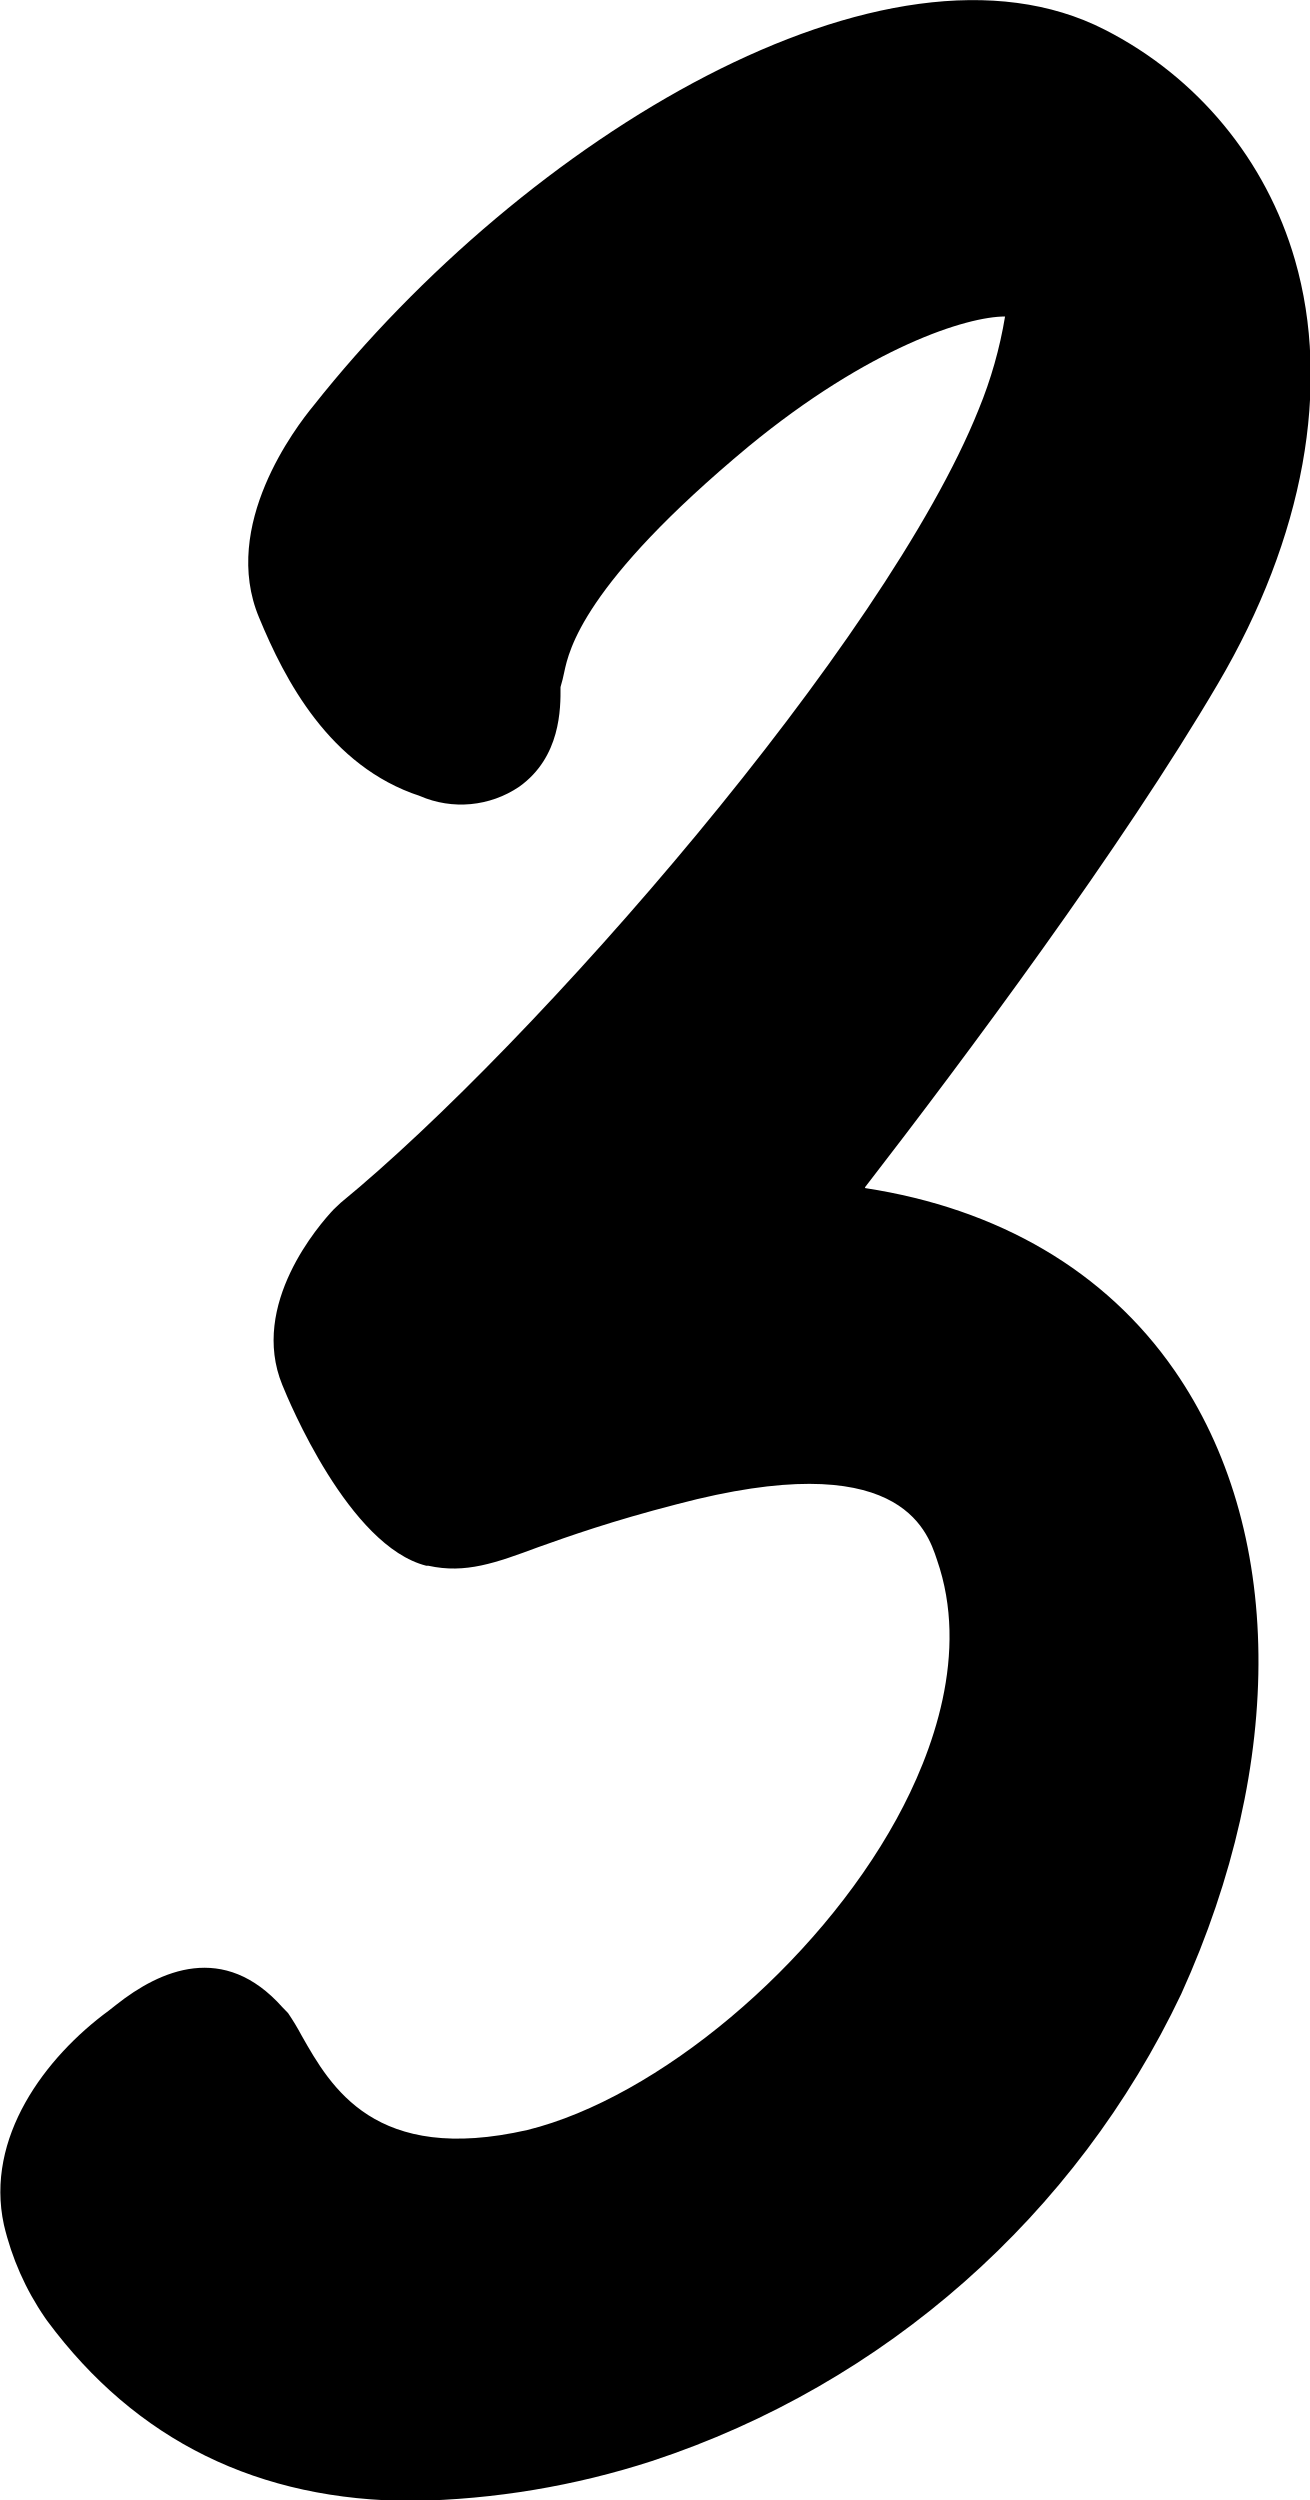
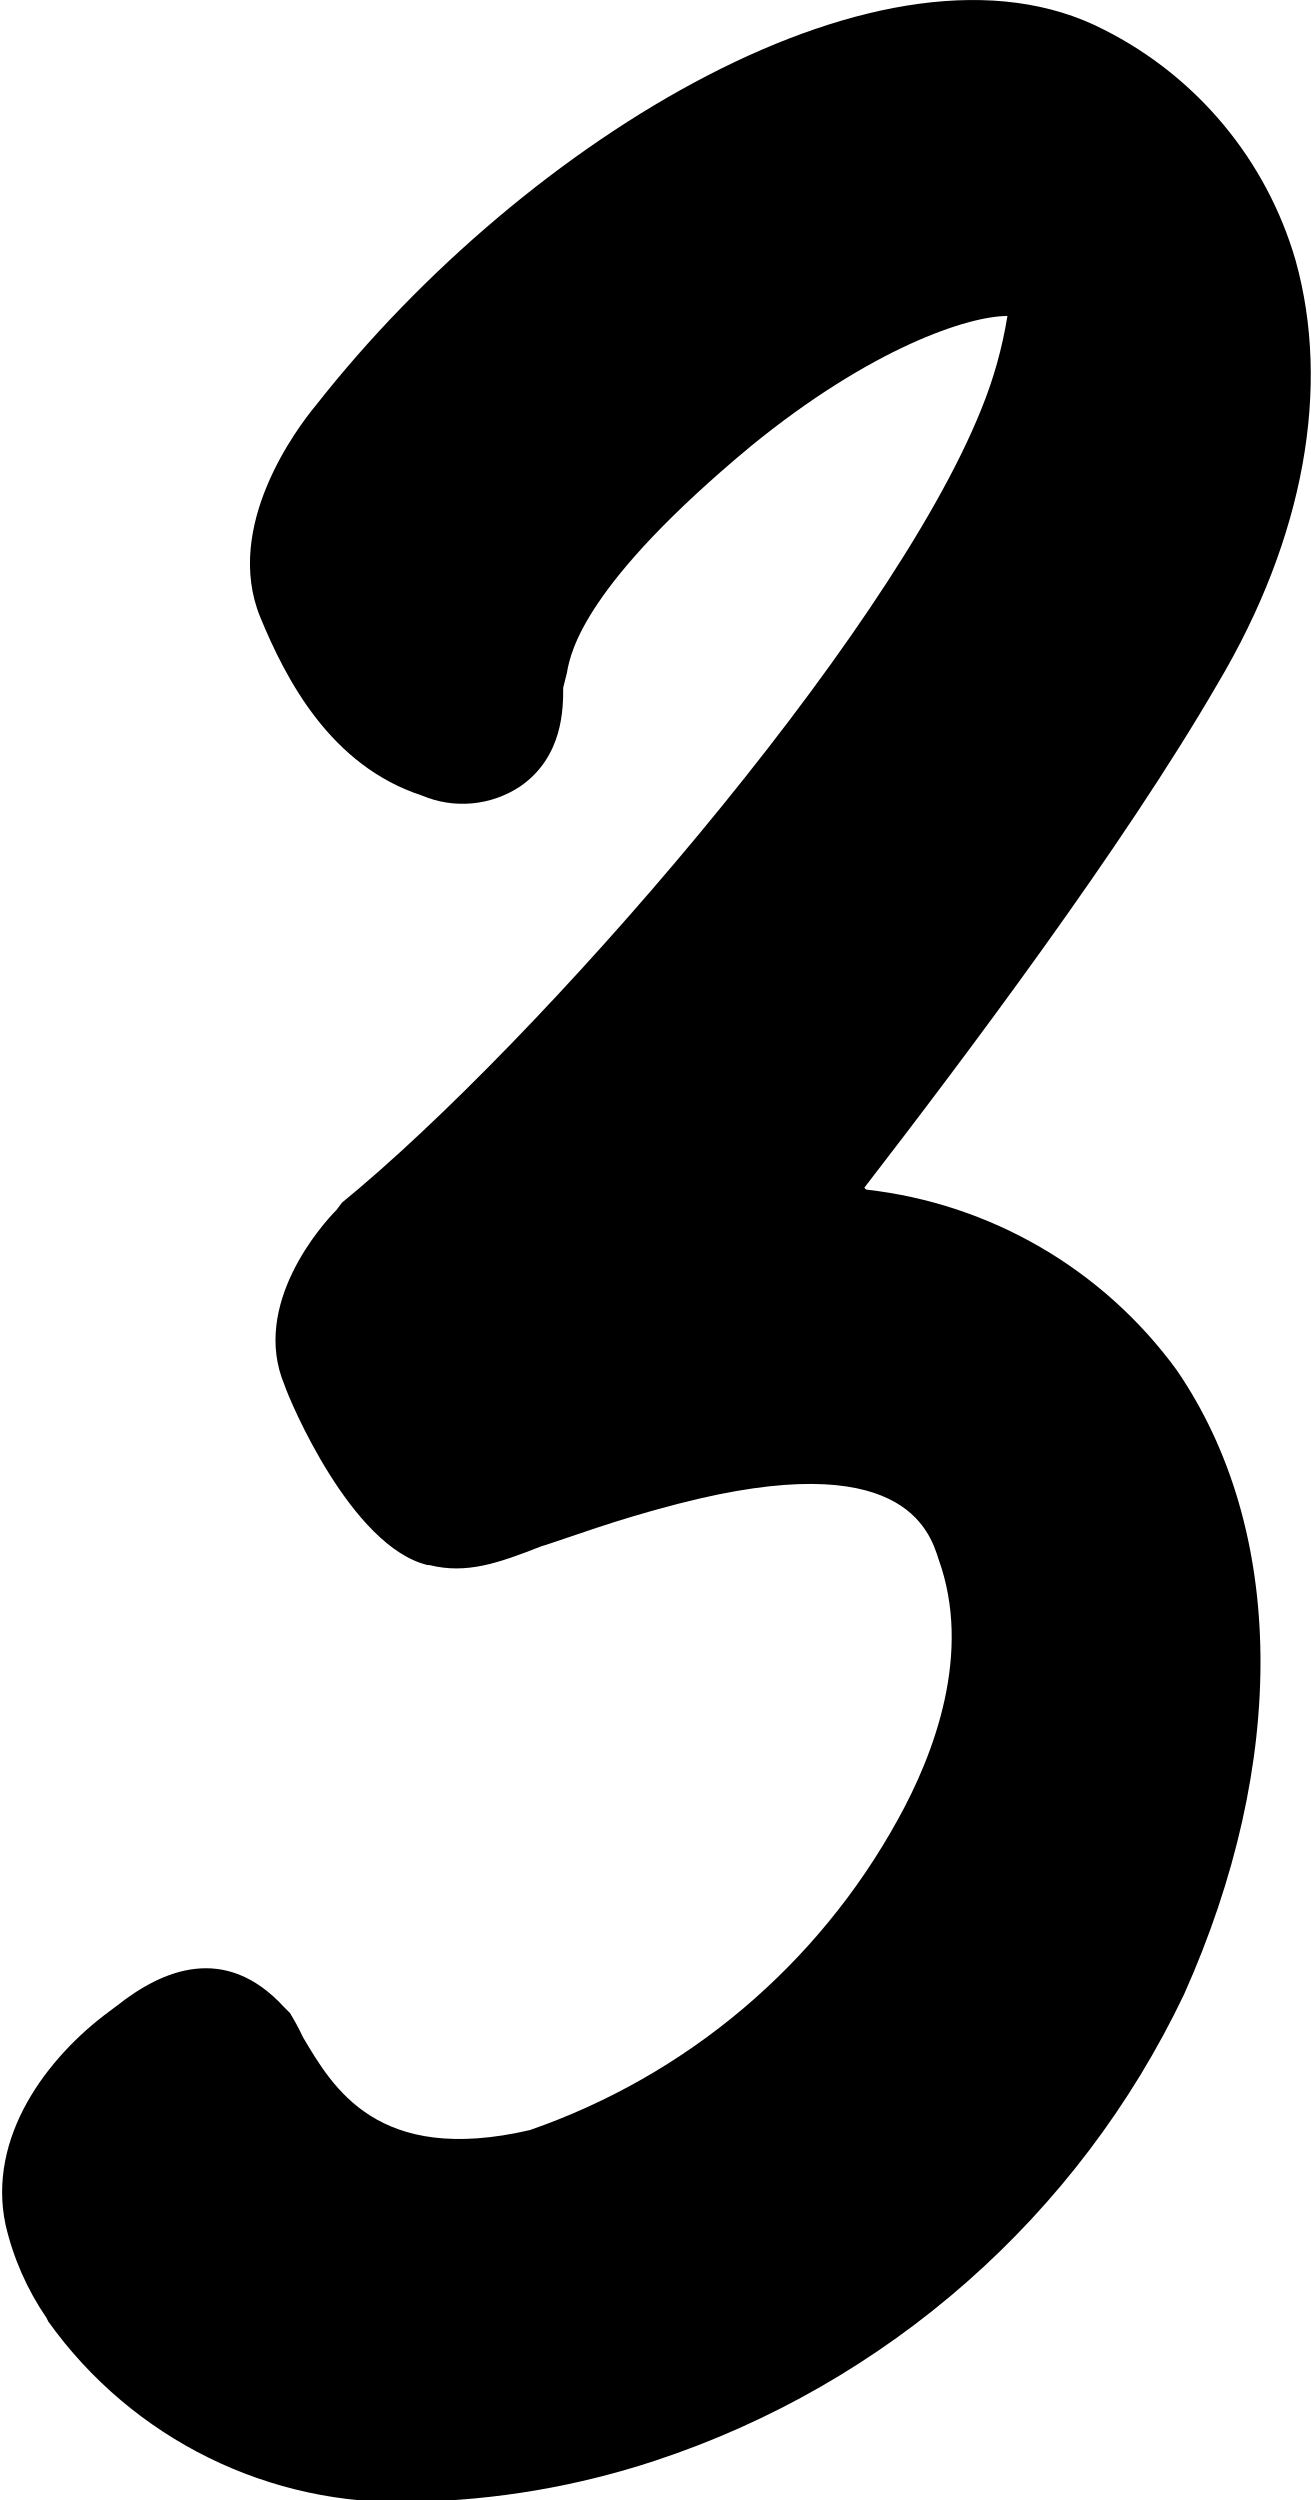
- <svg xmlns="http://www.w3.org/2000/svg" viewBox="0 0 70.48 134.52">
-   <path d="M46.54 63.89c5.35-6.92 13.82-18.28 19-27.11 4.63-7.87 6.1-16 4.14-22.79A20.17 20.17 0 0 0 59.45 1.6c-11.71-6-31.21 5.85-42.59 20.24-.93 1.13-5 6.43-2.92 11.39 1.38 3.34 3.78 8 8.65 9.6a5.57 5.57 0 0 0 5.35-.5c2.23-1.59 2.23-4.21 2.22-5.36.09-.29.15-.56.2-.8.25-1.17 1-4.73 9.91-12.14 6.53-5.37 11.77-7 13.81-7a23 23 0 0 1-1.42 5c-5 12.51-23.95 34.18-34.33 42.69l-.37.35c-.78.82-4.54 5.13-2.77 9.45.34.84 3.58 8.68 7.75 9.73h.11c2 .44 3.62-.15 5.91-1 1.66-.59 3.93-1.4 7.46-2.31 11.91-3.15 13.45 1.32 14 3 1.74 5-.22 10.37-2.18 13.94-4.31 7.86-12.86 15-19.86 16.73-8.21 1.87-10.58-2.31-12.15-5.08a13.34 13.34 0 0 0-.73-1.21l-.3-.31c-3.15-3.54-6.59-2-8.93-.15l-.42.33c-3.42 2.51-6.66 6.83-5.64 11.52a14.77 14.77 0 0 0 2.21 5l.12.17c4.78 6.45 11.38 9.69 19.69 9.69a44.14 44.14 0 0 0 12.86-2.15 48.25 48.25 0 0 0 28.47-25.13c5.67-12.5 5.53-25.05-.37-33.56-3.7-5.34-9.46-8.7-16.63-9.8" />
+ <svg xmlns="http://www.w3.org/2000/svg" viewBox="0 0 70.5 134.5">
+   <path d="M46.5 63.9c5.4-7 13.9-18.3 19-27.1 4.7-7.9 6.1-16 4.2-22.8A20.2 20.2 0 0059.4 1.6C47.8-4.4 28.3 7.4 17 21.8c-1 1.2-5 6.5-3 11.4 1.4 3.4 3.8 8 8.7 9.6a5.6 5.6 0 005.3-.5c2.3-1.6 2.3-4.2 2.3-5.3l.2-.8c.2-1.2 1-4.8 9.9-12.2 6.5-5.3 11.7-7 13.8-7a23 23 0 01-1.4 5c-5 12.5-24 34.2-34.4 42.7l-.3.4c-.8.8-4.6 5.1-2.8 9.4.3.9 3.6 8.7 7.7 9.7h.1c2 .5 3.7-.1 6-1 1.6-.5 3.9-1.4 7.4-2.3 12-3.1 13.5 1.4 14 3 1.8 5-.2 10.4-2.2 14a36.1 36.1 0 01-19.8 16.7c-8.2 1.9-10.6-2.3-12.2-5a13.3 13.3 0 00-.7-1.3l-.3-.3c-3.2-3.5-6.6-2-9-.1l-.4.3c-3.4 2.5-6.6 6.8-5.6 11.5a14.8 14.8 0 002.2 5l.1.2a23.2 23.2 0 0019.7 9.7 44.1 44.1 0 0012.9-2.2 48.3 48.3 0 0028.5-25.1c5.6-12.5 5.5-25-.4-33.6A24 24 0 0046.6 64" />
</svg>
